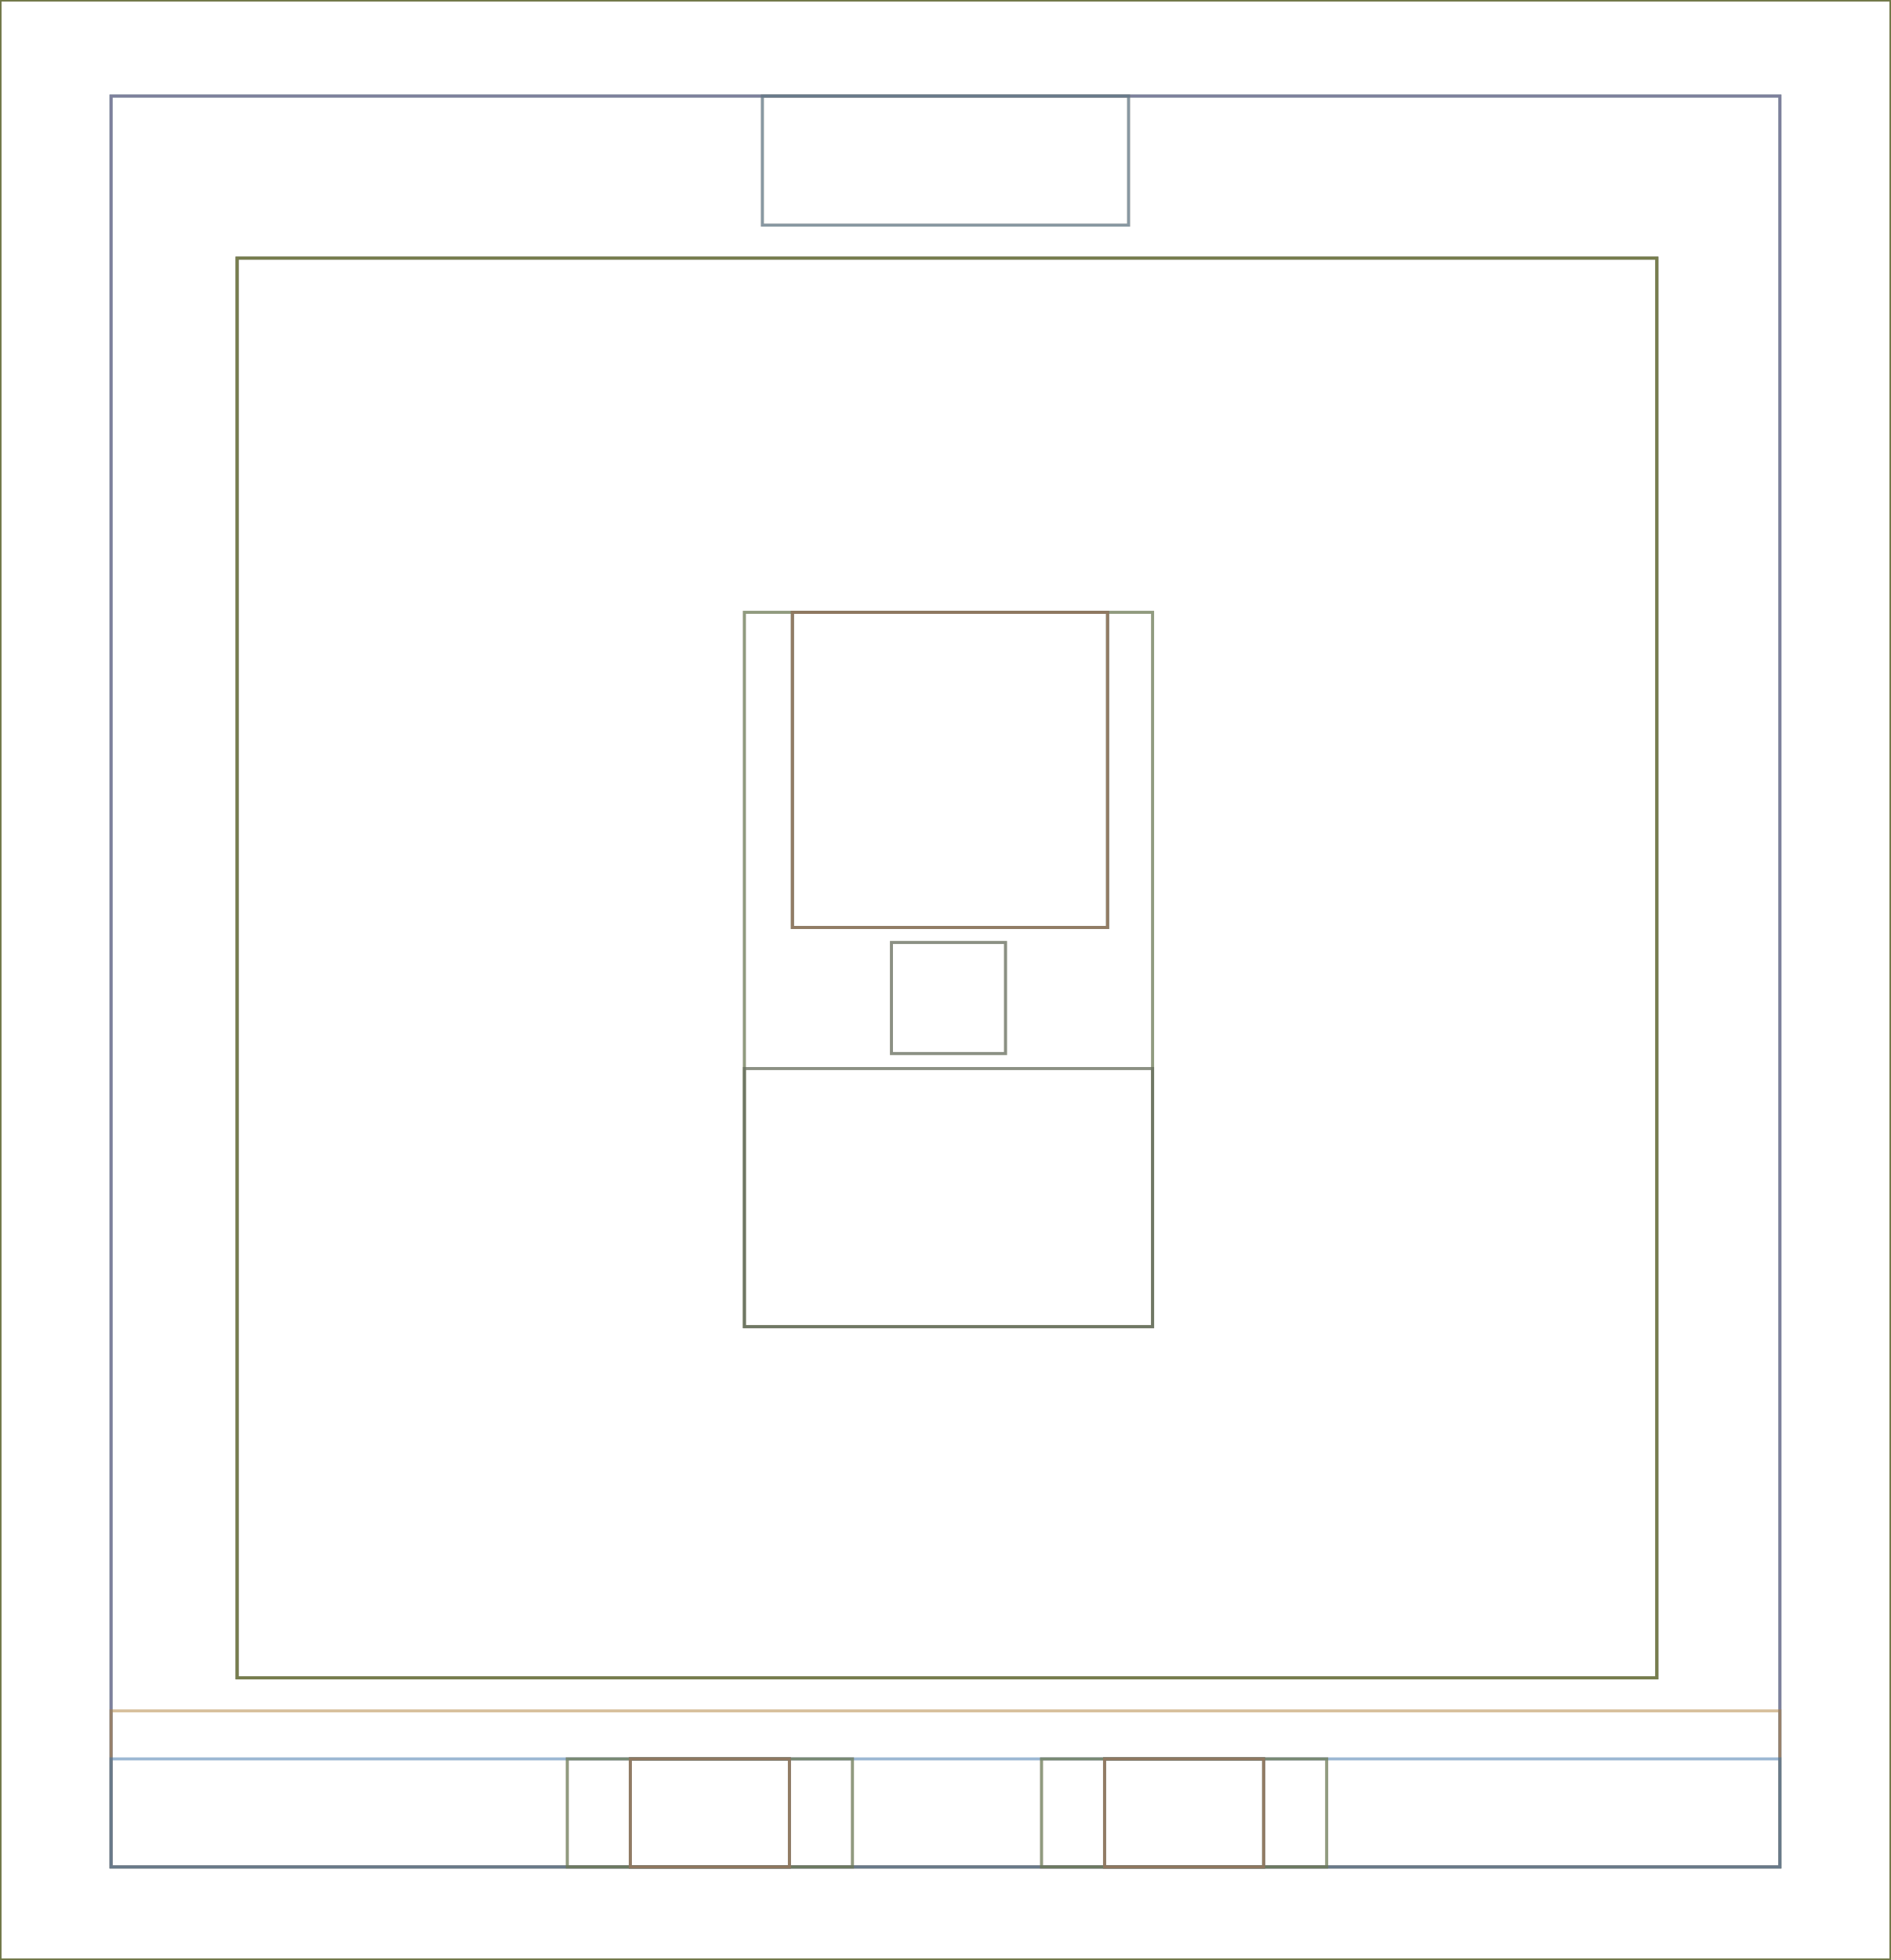
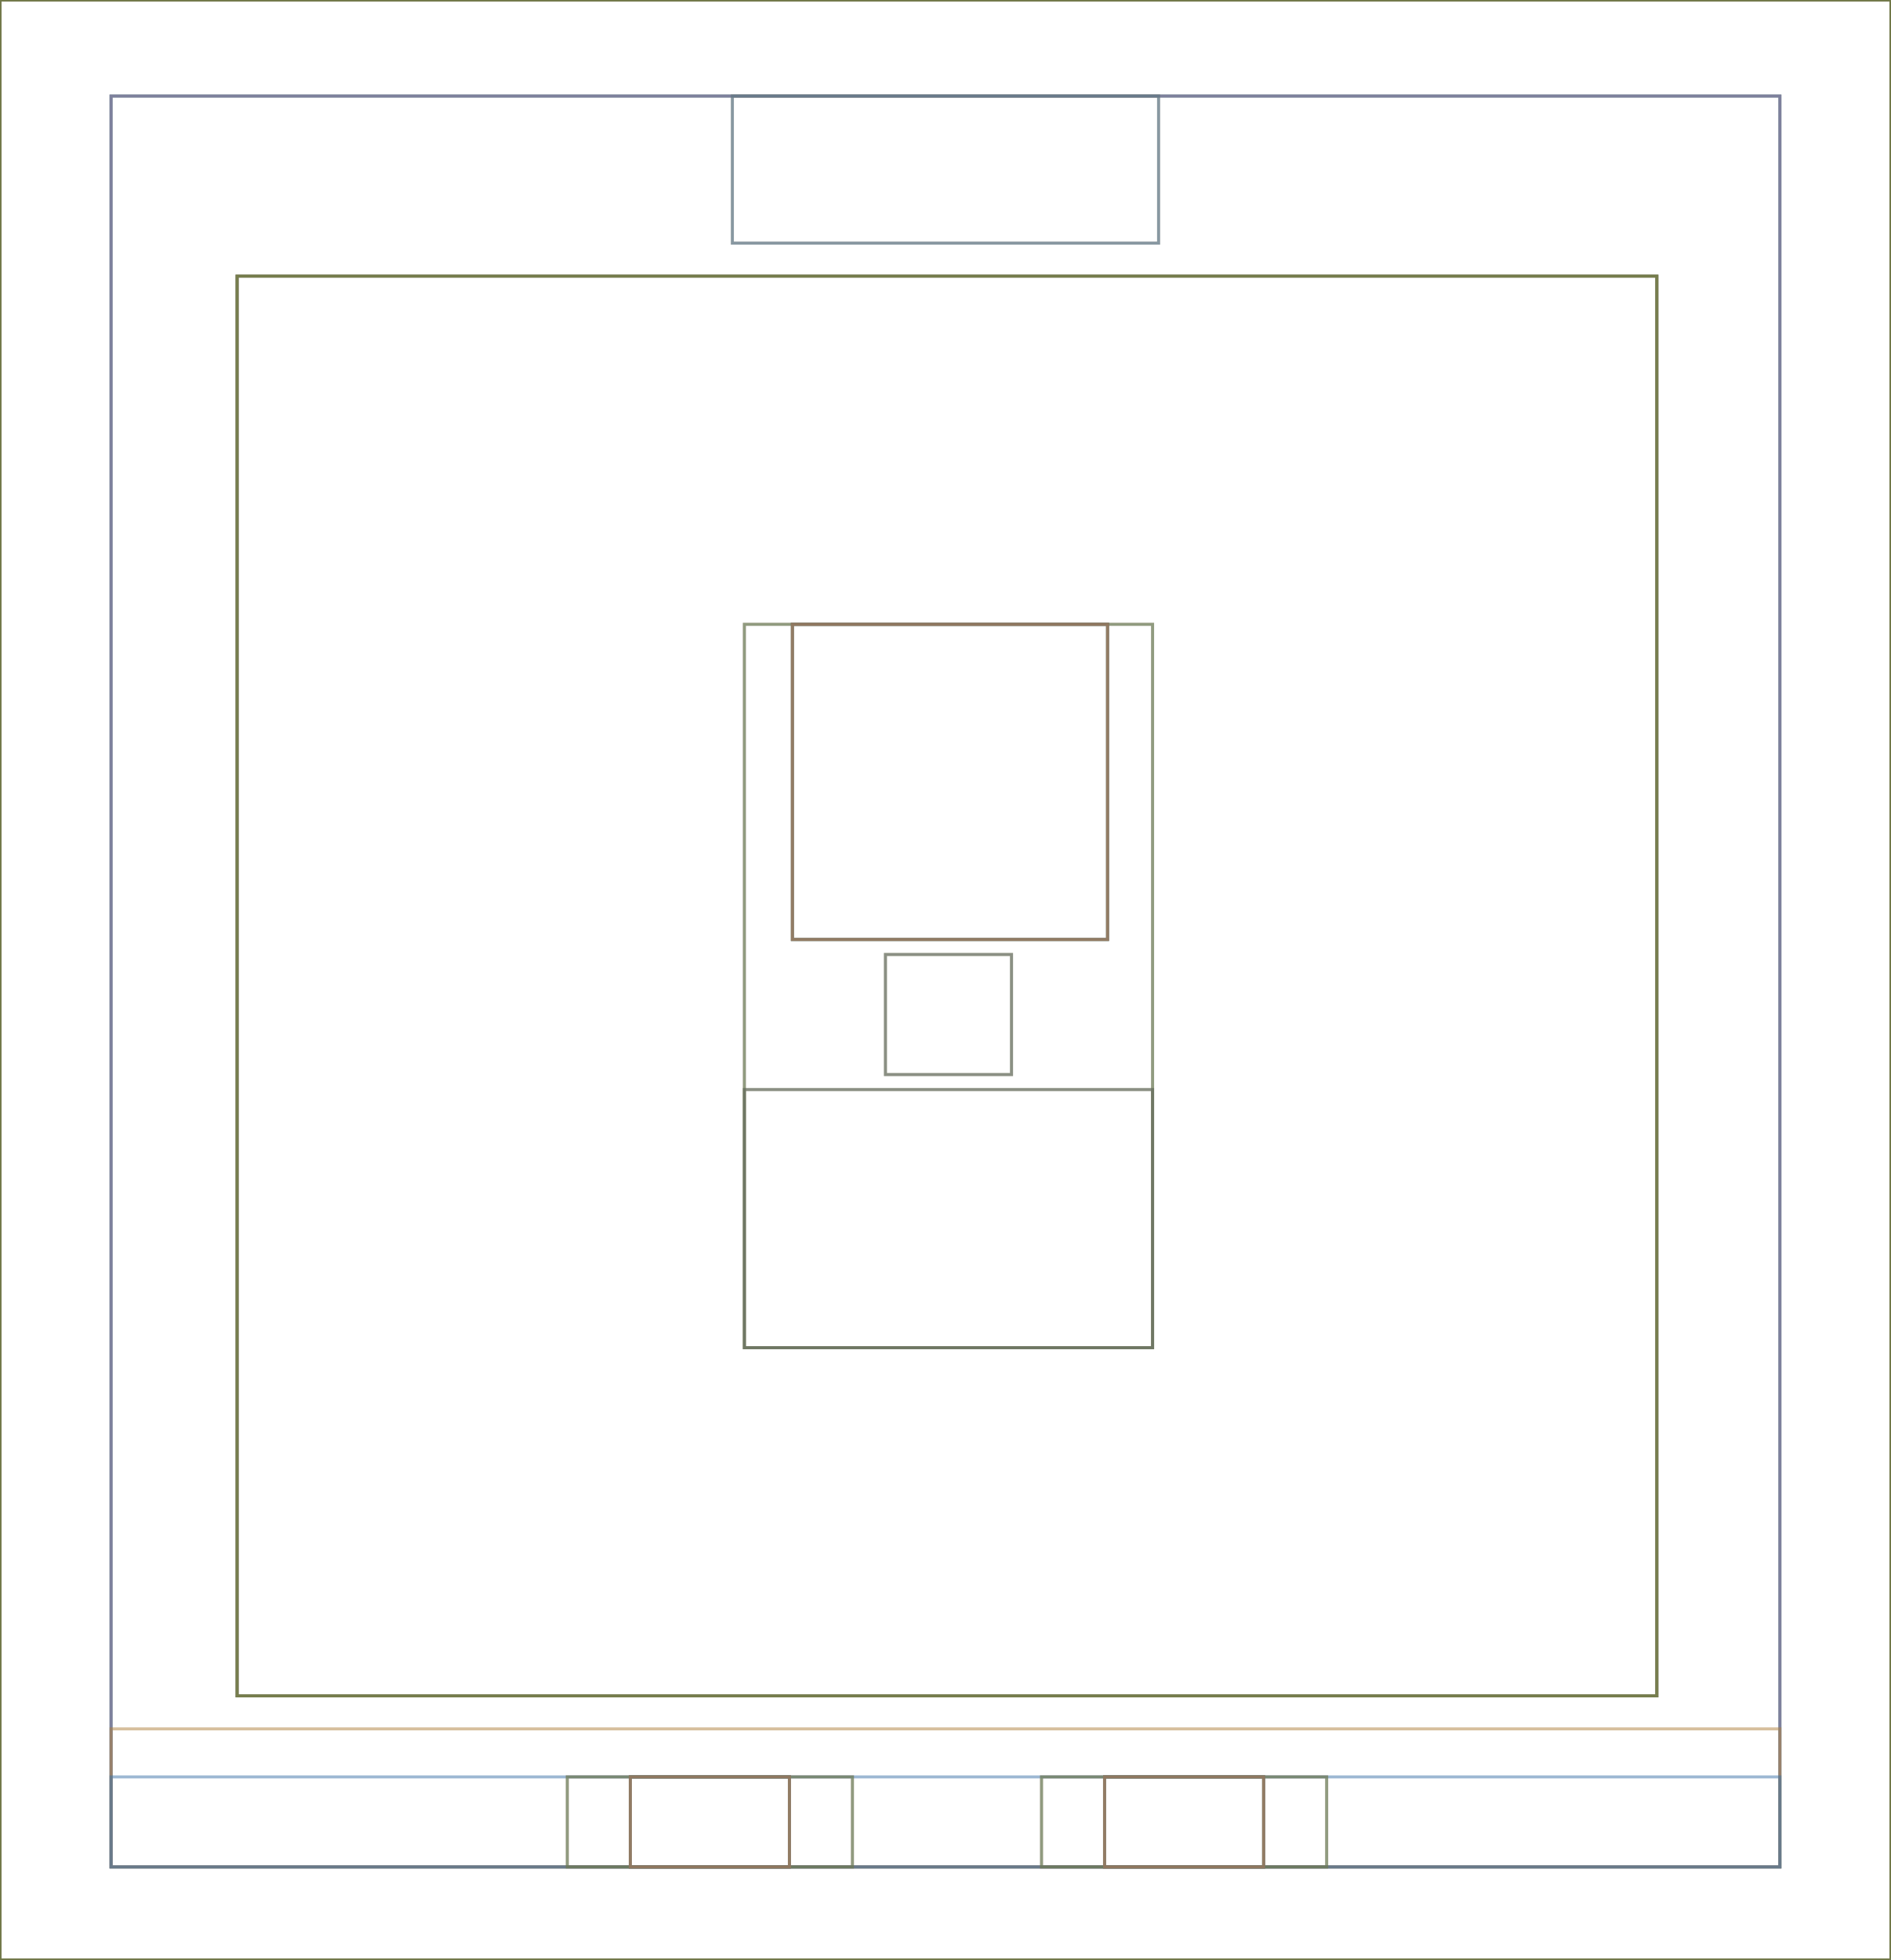
<svg xmlns="http://www.w3.org/2000/svg" viewBox="0 0 630 653" width="630" height="653" role="img" aria-label="Card/Light-Dark layout wireframe">
  <rect width="630" height="653" fill="#ffffff" />
  <g>
    <rect x="0" y="0" width="630" height="653" fill="none" fill-opacity="0" stroke="#5B6470" stroke-width="1" stroke-opacity="0.5" />
  </g>
  <g>
    <rect x="0" y="0" width="630" height="653" fill="none" fill-opacity="0" stroke="#2E7D6B" stroke-width="1" stroke-opacity="0.5" />
  </g>
  <g>
    <rect x="0" y="0" width="630" height="653" fill="none" fill-opacity="0" stroke="#8E6BA8" stroke-width="1" stroke-opacity="0.5" />
  </g>
  <g>
    <rect x="0" y="0" width="630" height="653" fill="none" fill-opacity="0" stroke="#B0813B" stroke-width="1" stroke-opacity="0.5" />
  </g>
  <g>
    <rect x="0" y="0" width="630" height="653" fill="none" fill-opacity="0" stroke="#3B72A8" stroke-width="1" stroke-opacity="0.5" />
  </g>
  <g>
    <rect x="0" y="0" width="630" height="653" fill="none" fill-opacity="0" stroke="#A85B6B" stroke-width="1" stroke-opacity="0.5" />
  </g>
  <g>
    <rect x="0" y="0" width="630" height="653" fill="none" fill-opacity="0" stroke="#4F8A4A" stroke-width="1" stroke-opacity="0.5" />
  </g>
  <g>
    <rect x="0" y="0" width="630" height="653" fill="none" fill-opacity="0" stroke="#7A7A33" stroke-width="1" stroke-opacity="0.5" />
  </g>
  <g>
    <rect x="37" y="32" width="556" height="590" fill="none" fill-opacity="0" stroke="#5B6470" stroke-width="1" stroke-opacity="0.5" />
  </g>
  <g>
    <rect x="37" y="32" width="556" height="590" fill="none" fill-opacity="0" stroke="#2E7D6B" stroke-width="1" stroke-opacity="0.5" />
  </g>
  <g>
    <rect x="37" y="32" width="556" height="590" fill="none" fill-opacity="0" stroke="#8E6BA8" stroke-width="1" stroke-opacity="0.5" />
  </g>
  <g>
-     <rect x="254" y="32" width="122" height="43" fill="none" fill-opacity="0" stroke="#B0813B" stroke-width="1" stroke-opacity="0.5" />
+     <rect x="244" y="32" width="142" height="49" fill="none" fill-opacity="0" stroke="#B0813B" stroke-width="1" stroke-opacity="0.5" />
  </g>
  <g>
-     <rect x="254" y="32" width="122" height="43" fill="none" fill-opacity="0" stroke="#3B72A8" stroke-width="1" stroke-opacity="0.5" />
+     <rect x="244" y="32" width="142" height="49" fill="none" fill-opacity="0" stroke="#3B72A8" stroke-width="1" stroke-opacity="0.5" />
  </g>
  <g>
-     <rect x="79" y="86" width="473" height="473" fill="none" fill-opacity="0" stroke="#B0813B" stroke-width="1" stroke-opacity="0.5" />
+     <rect x="79" y="92" width="473" height="473" fill="none" fill-opacity="0" stroke="#B0813B" stroke-width="1" stroke-opacity="0.5" />
  </g>
  <g>
-     <rect x="79" y="86" width="473" height="473" fill="none" fill-opacity="0" stroke="#3B72A8" stroke-width="1" stroke-opacity="0.5" />
+     <rect x="79" y="92" width="473" height="473" fill="none" fill-opacity="0" stroke="#3B72A8" stroke-width="1" stroke-opacity="0.5" />
  </g>
  <g>
-     <rect x="79" y="86" width="473" height="473" fill="none" fill-opacity="0" stroke="#A85B6B" stroke-width="1" stroke-opacity="0.5" />
+     <rect x="79" y="92" width="473" height="473" fill="none" fill-opacity="0" stroke="#A85B6B" stroke-width="1" stroke-opacity="0.5" />
  </g>
  <g>
-     <rect x="79" y="86" width="473" height="473" fill="none" fill-opacity="0" stroke="#4F8A4A" stroke-width="1" stroke-opacity="0.5" />
+     <rect x="79" y="92" width="473" height="473" fill="none" fill-opacity="0" stroke="#4F8A4A" stroke-width="1" stroke-opacity="0.5" />
  </g>
  <g>
-     <rect x="79" y="86" width="473" height="473" fill="none" fill-opacity="0" stroke="#7A7A33" stroke-width="1" stroke-opacity="0.5" />
+     <rect x="79" y="92" width="473" height="473" fill="none" fill-opacity="0" stroke="#7A7A33" stroke-width="1" stroke-opacity="0.5" />
  </g>
  <g>
-     <rect x="248" y="204" width="136" height="238" fill="none" fill-opacity="0" stroke="#A85B6B" stroke-width="1" stroke-opacity="0.5" />
+     <rect x="248" y="208" width="136" height="241" fill="none" fill-opacity="0" stroke="#A85B6B" stroke-width="1" stroke-opacity="0.5" />
  </g>
  <g>
-     <rect x="248" y="204" width="136" height="238" fill="none" fill-opacity="0" stroke="#4F8A4A" stroke-width="1" stroke-opacity="0.5" />
+     <rect x="248" y="208" width="136" height="241" fill="none" fill-opacity="0" stroke="#4F8A4A" stroke-width="1" stroke-opacity="0.5" />
  </g>
  <g>
-     <rect x="264" y="204" width="105" height="105" fill="none" fill-opacity="0" stroke="#7A7A33" stroke-width="1" stroke-opacity="0.5" />
+     <rect x="264" y="208" width="105" height="105" fill="none" fill-opacity="0" stroke="#7A7A33" stroke-width="1" stroke-opacity="0.5" />
  </g>
  <g>
-     <rect x="264" y="204" width="105" height="105" fill="none" fill-opacity="0" stroke="#5B6470" stroke-width="1" stroke-opacity="0.5" />
+     <rect x="264" y="208" width="105" height="105" fill="none" fill-opacity="0" stroke="#5B6470" stroke-width="1" stroke-opacity="0.5" />
  </g>
  <g>
-     <rect x="264" y="204" width="105" height="105" fill="none" fill-opacity="0" stroke="#2E7D6B" stroke-width="1" stroke-opacity="0.5" />
+     <rect x="264" y="208" width="105" height="105" fill="none" fill-opacity="0" stroke="#2E7D6B" stroke-width="1" stroke-opacity="0.5" />
  </g>
  <g>
-     <rect x="264" y="204" width="105" height="105" fill="none" fill-opacity="0" stroke="#8E6BA8" stroke-width="1" stroke-opacity="0.5" />
+     <rect x="264" y="208" width="105" height="105" fill="none" fill-opacity="0" stroke="#8E6BA8" stroke-width="1" stroke-opacity="0.5" />
  </g>
  <g>
-     <rect x="264" y="204" width="105" height="105" fill="none" fill-opacity="0" stroke="#B0813B" stroke-width="1" stroke-opacity="0.5" />
+     <rect x="264" y="208" width="105" height="105" fill="none" fill-opacity="0" stroke="#B0813B" stroke-width="1" stroke-opacity="0.5" />
  </g>
  <g>
-     <rect x="297" y="314" width="38" height="37" fill="none" fill-opacity="0" stroke="#7A7A33" stroke-width="1" stroke-opacity="0.5" />
+     <rect x="295" y="318" width="42" height="40" fill="none" fill-opacity="0" stroke="#7A7A33" stroke-width="1" stroke-opacity="0.5" />
  </g>
  <g>
-     <rect x="297" y="314" width="38" height="37" fill="none" fill-opacity="0" stroke="#5B6470" stroke-width="1" stroke-opacity="0.5" />
+     <rect x="295" y="318" width="42" height="40" fill="none" fill-opacity="0" stroke="#5B6470" stroke-width="1" stroke-opacity="0.5" />
  </g>
  <g>
-     <rect x="248" y="356" width="136" height="86" fill="none" fill-opacity="0" stroke="#7A7A33" stroke-width="1" stroke-opacity="0.5" />
+     <rect x="248" y="363" width="136" height="86" fill="none" fill-opacity="0" stroke="#7A7A33" stroke-width="1" stroke-opacity="0.5" />
  </g>
  <g>
-     <rect x="248" y="356" width="136" height="86" fill="none" fill-opacity="0" stroke="#5B6470" stroke-width="1" stroke-opacity="0.5" />
+     <rect x="248" y="363" width="136" height="86" fill="none" fill-opacity="0" stroke="#5B6470" stroke-width="1" stroke-opacity="0.5" />
  </g>
  <g>
-     <rect x="37" y="570" width="556" height="52" fill="none" fill-opacity="0" stroke="#B0813B" stroke-width="1" stroke-opacity="0.5" />
+     <rect x="37" y="576" width="556" height="46" fill="none" fill-opacity="0" stroke="#B0813B" stroke-width="1" stroke-opacity="0.5" />
  </g>
  <g>
-     <rect x="37" y="586" width="556" height="36" fill="none" fill-opacity="0" stroke="#3B72A8" stroke-width="1" stroke-opacity="0.5" />
+     <rect x="37" y="592" width="556" height="30" fill="none" fill-opacity="0" stroke="#3B72A8" stroke-width="1" stroke-opacity="0.5" />
  </g>
  <g>
-     <rect x="189" y="586" width="95" height="36" fill="none" fill-opacity="0" stroke="#A85B6B" stroke-width="1" stroke-opacity="0.5" />
+     <rect x="189" y="592" width="95" height="30" fill="none" fill-opacity="0" stroke="#A85B6B" stroke-width="1" stroke-opacity="0.5" />
  </g>
  <g>
-     <rect x="189" y="586" width="95" height="36" fill="none" fill-opacity="0" stroke="#4F8A4A" stroke-width="1" stroke-opacity="0.5" />
+     <rect x="189" y="592" width="95" height="30" fill="none" fill-opacity="0" stroke="#4F8A4A" stroke-width="1" stroke-opacity="0.5" />
  </g>
  <g>
-     <rect x="210" y="586" width="53" height="36" fill="none" fill-opacity="0" stroke="#7A7A33" stroke-width="1" stroke-opacity="0.5" />
+     <rect x="210" y="592" width="53" height="30" fill="none" fill-opacity="0" stroke="#7A7A33" stroke-width="1" stroke-opacity="0.5" />
  </g>
  <g>
-     <rect x="210" y="586" width="53" height="36" fill="none" fill-opacity="0" stroke="#5B6470" stroke-width="1" stroke-opacity="0.5" />
+     <rect x="210" y="592" width="53" height="30" fill="none" fill-opacity="0" stroke="#5B6470" stroke-width="1" stroke-opacity="0.5" />
  </g>
  <g>
-     <rect x="210" y="586" width="53" height="36" fill="none" fill-opacity="0" stroke="#2E7D6B" stroke-width="1" stroke-opacity="0.5" />
+     <rect x="210" y="592" width="53" height="30" fill="none" fill-opacity="0" stroke="#2E7D6B" stroke-width="1" stroke-opacity="0.5" />
  </g>
  <g>
-     <rect x="210" y="586" width="53" height="36" fill="none" fill-opacity="0" stroke="#8E6BA8" stroke-width="1" stroke-opacity="0.5" />
+     <rect x="210" y="592" width="53" height="30" fill="none" fill-opacity="0" stroke="#8E6BA8" stroke-width="1" stroke-opacity="0.5" />
  </g>
  <g>
-     <rect x="210" y="586" width="53" height="36" fill="none" fill-opacity="0" stroke="#B0813B" stroke-width="1" stroke-opacity="0.5" />
+     <rect x="210" y="592" width="53" height="30" fill="none" fill-opacity="0" stroke="#B0813B" stroke-width="1" stroke-opacity="0.5" />
  </g>
  <g>
-     <rect x="347" y="586" width="95" height="36" fill="none" fill-opacity="0" stroke="#A85B6B" stroke-width="1" stroke-opacity="0.5" />
+     <rect x="347" y="592" width="95" height="30" fill="none" fill-opacity="0" stroke="#A85B6B" stroke-width="1" stroke-opacity="0.5" />
  </g>
  <g>
-     <rect x="347" y="586" width="95" height="36" fill="none" fill-opacity="0" stroke="#4F8A4A" stroke-width="1" stroke-opacity="0.5" />
+     <rect x="347" y="592" width="95" height="30" fill="none" fill-opacity="0" stroke="#4F8A4A" stroke-width="1" stroke-opacity="0.5" />
  </g>
  <g>
-     <rect x="368" y="586" width="53" height="36" fill="none" fill-opacity="0" stroke="#7A7A33" stroke-width="1" stroke-opacity="0.5" />
+     <rect x="368" y="592" width="53" height="30" fill="none" fill-opacity="0" stroke="#7A7A33" stroke-width="1" stroke-opacity="0.5" />
  </g>
  <g>
-     <rect x="368" y="586" width="53" height="36" fill="none" fill-opacity="0" stroke="#5B6470" stroke-width="1" stroke-opacity="0.5" />
+     <rect x="368" y="592" width="53" height="30" fill="none" fill-opacity="0" stroke="#5B6470" stroke-width="1" stroke-opacity="0.5" />
  </g>
  <g>
-     <rect x="368" y="586" width="53" height="36" fill="none" fill-opacity="0" stroke="#2E7D6B" stroke-width="1" stroke-opacity="0.5" />
+     <rect x="368" y="592" width="53" height="30" fill="none" fill-opacity="0" stroke="#2E7D6B" stroke-width="1" stroke-opacity="0.5" />
  </g>
  <g>
-     <rect x="368" y="586" width="53" height="36" fill="none" fill-opacity="0" stroke="#8E6BA8" stroke-width="1" stroke-opacity="0.5" />
+     <rect x="368" y="592" width="53" height="30" fill="none" fill-opacity="0" stroke="#8E6BA8" stroke-width="1" stroke-opacity="0.5" />
  </g>
  <g>
-     <rect x="368" y="586" width="53" height="36" fill="none" fill-opacity="0" stroke="#B0813B" stroke-width="1" stroke-opacity="0.5" />
+     <rect x="368" y="592" width="53" height="30" fill="none" fill-opacity="0" stroke="#B0813B" stroke-width="1" stroke-opacity="0.5" />
  </g>
</svg>
